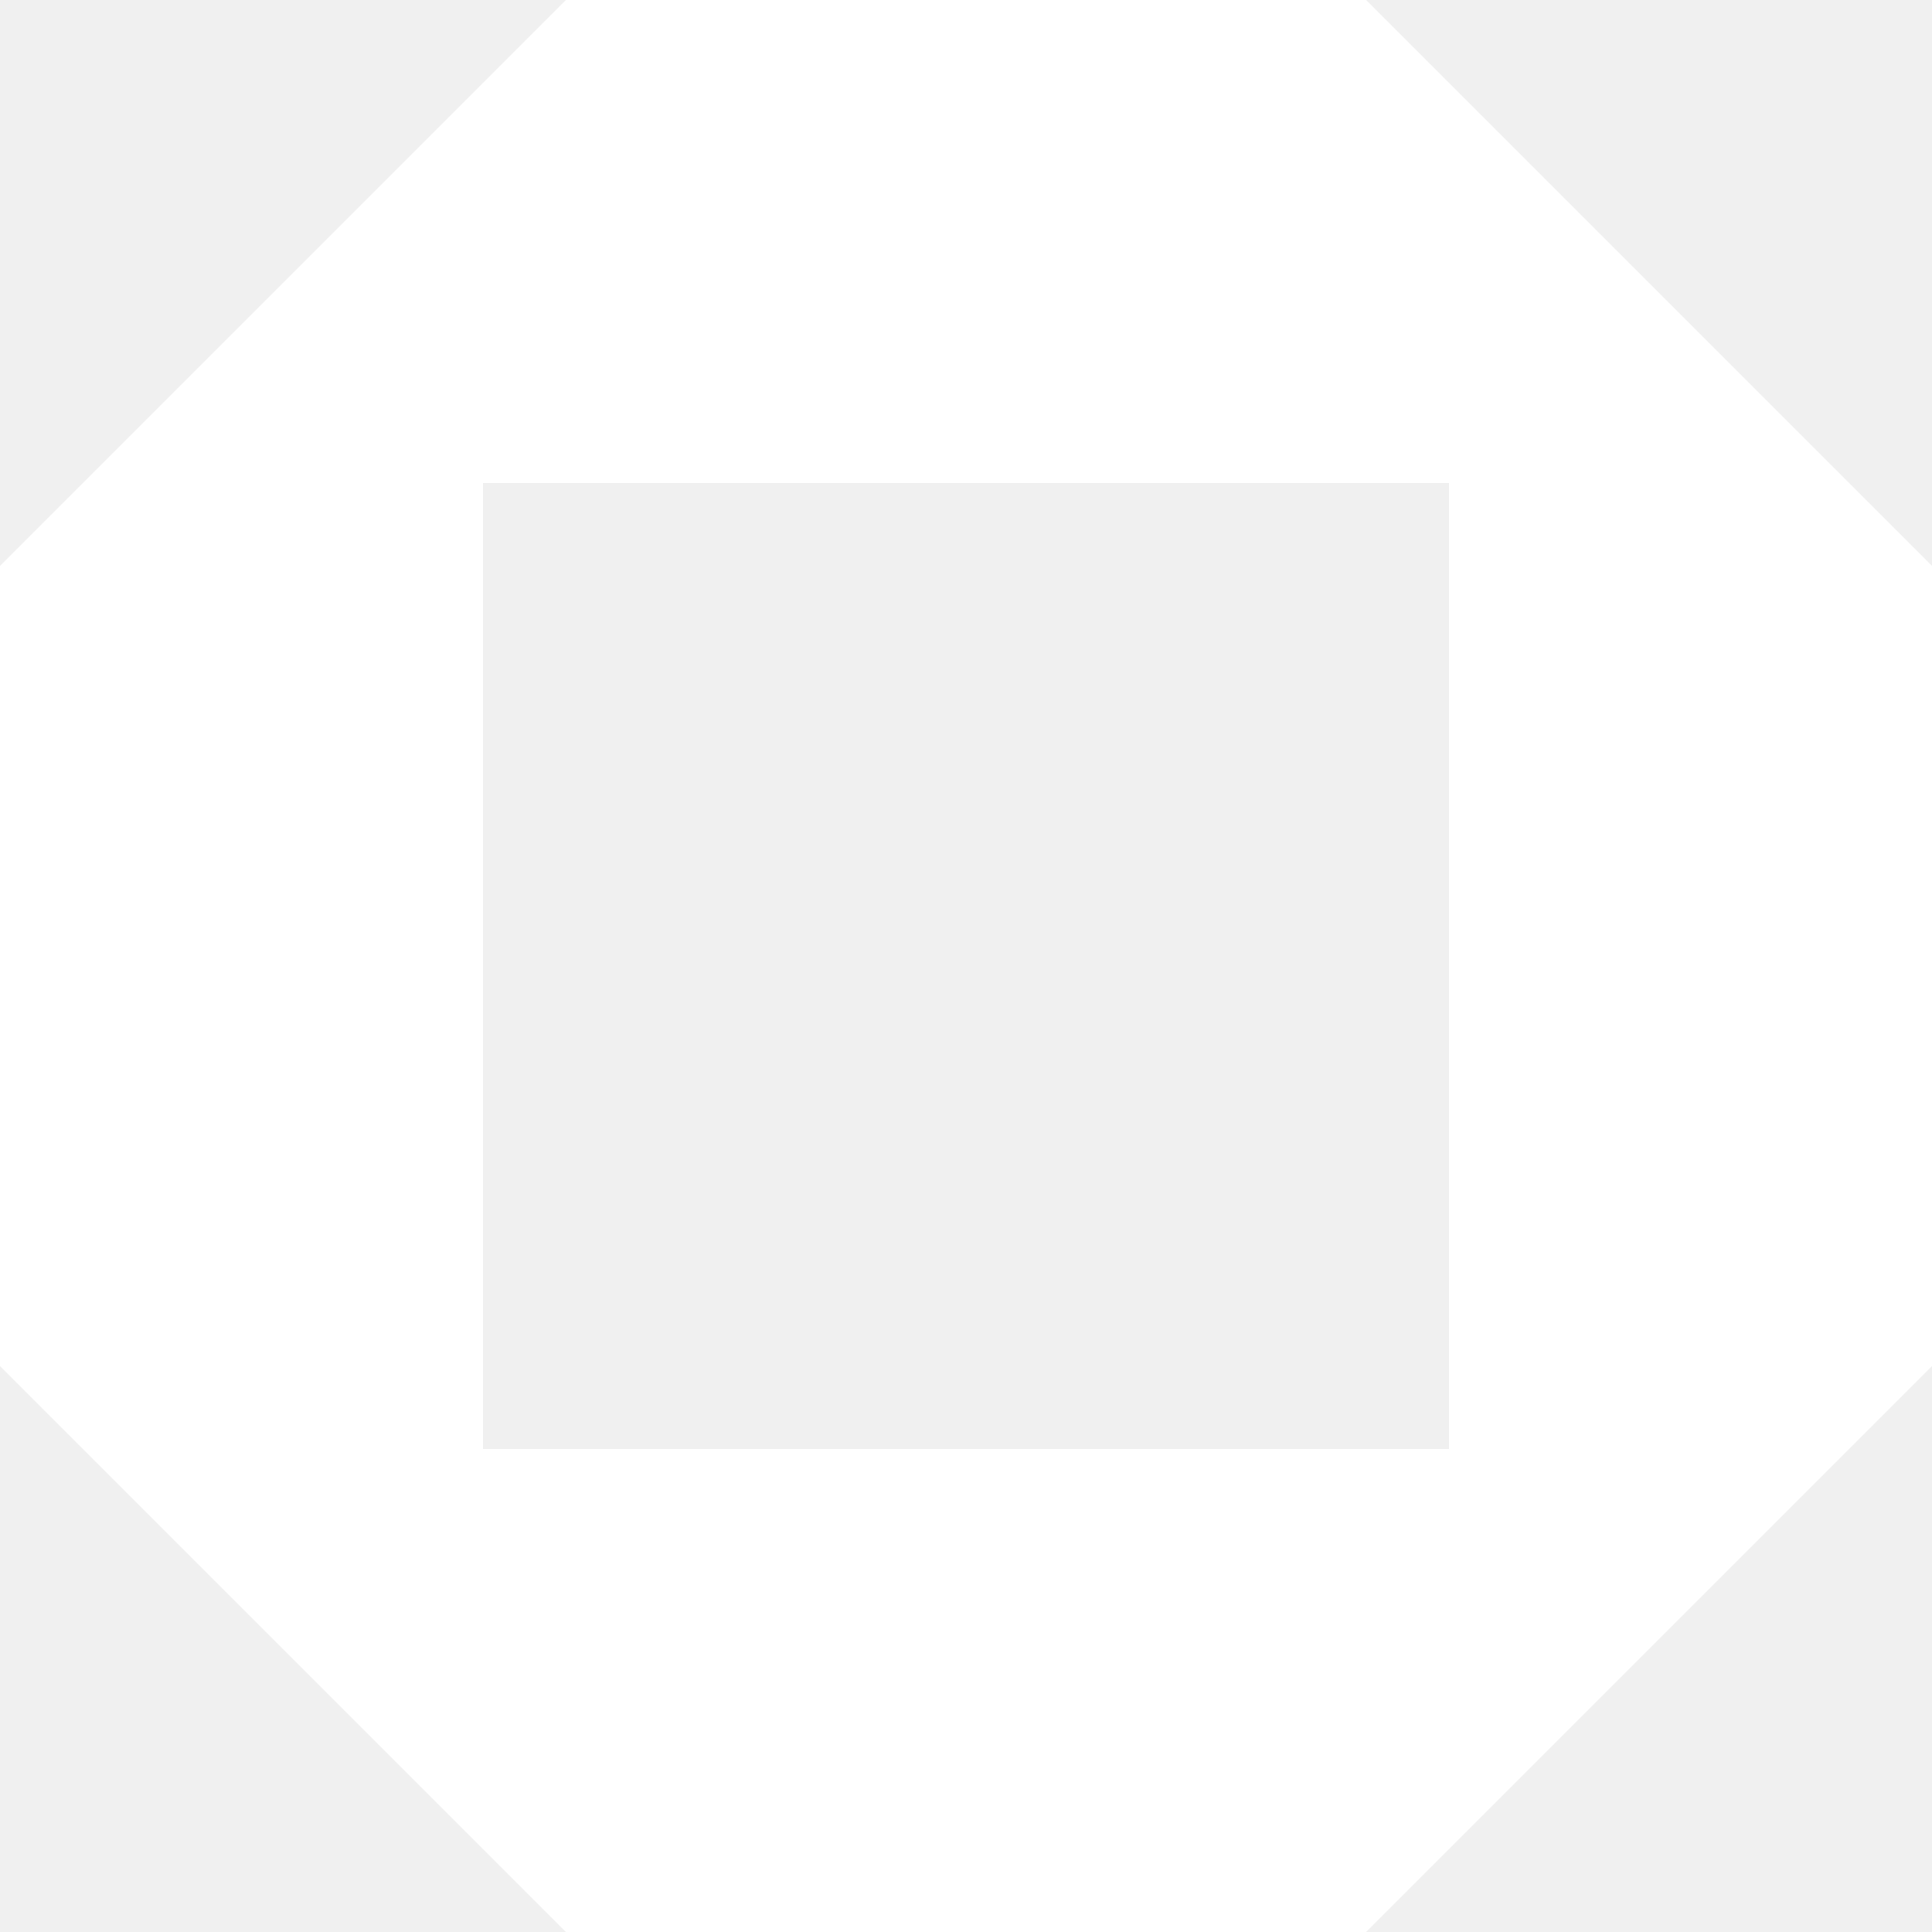
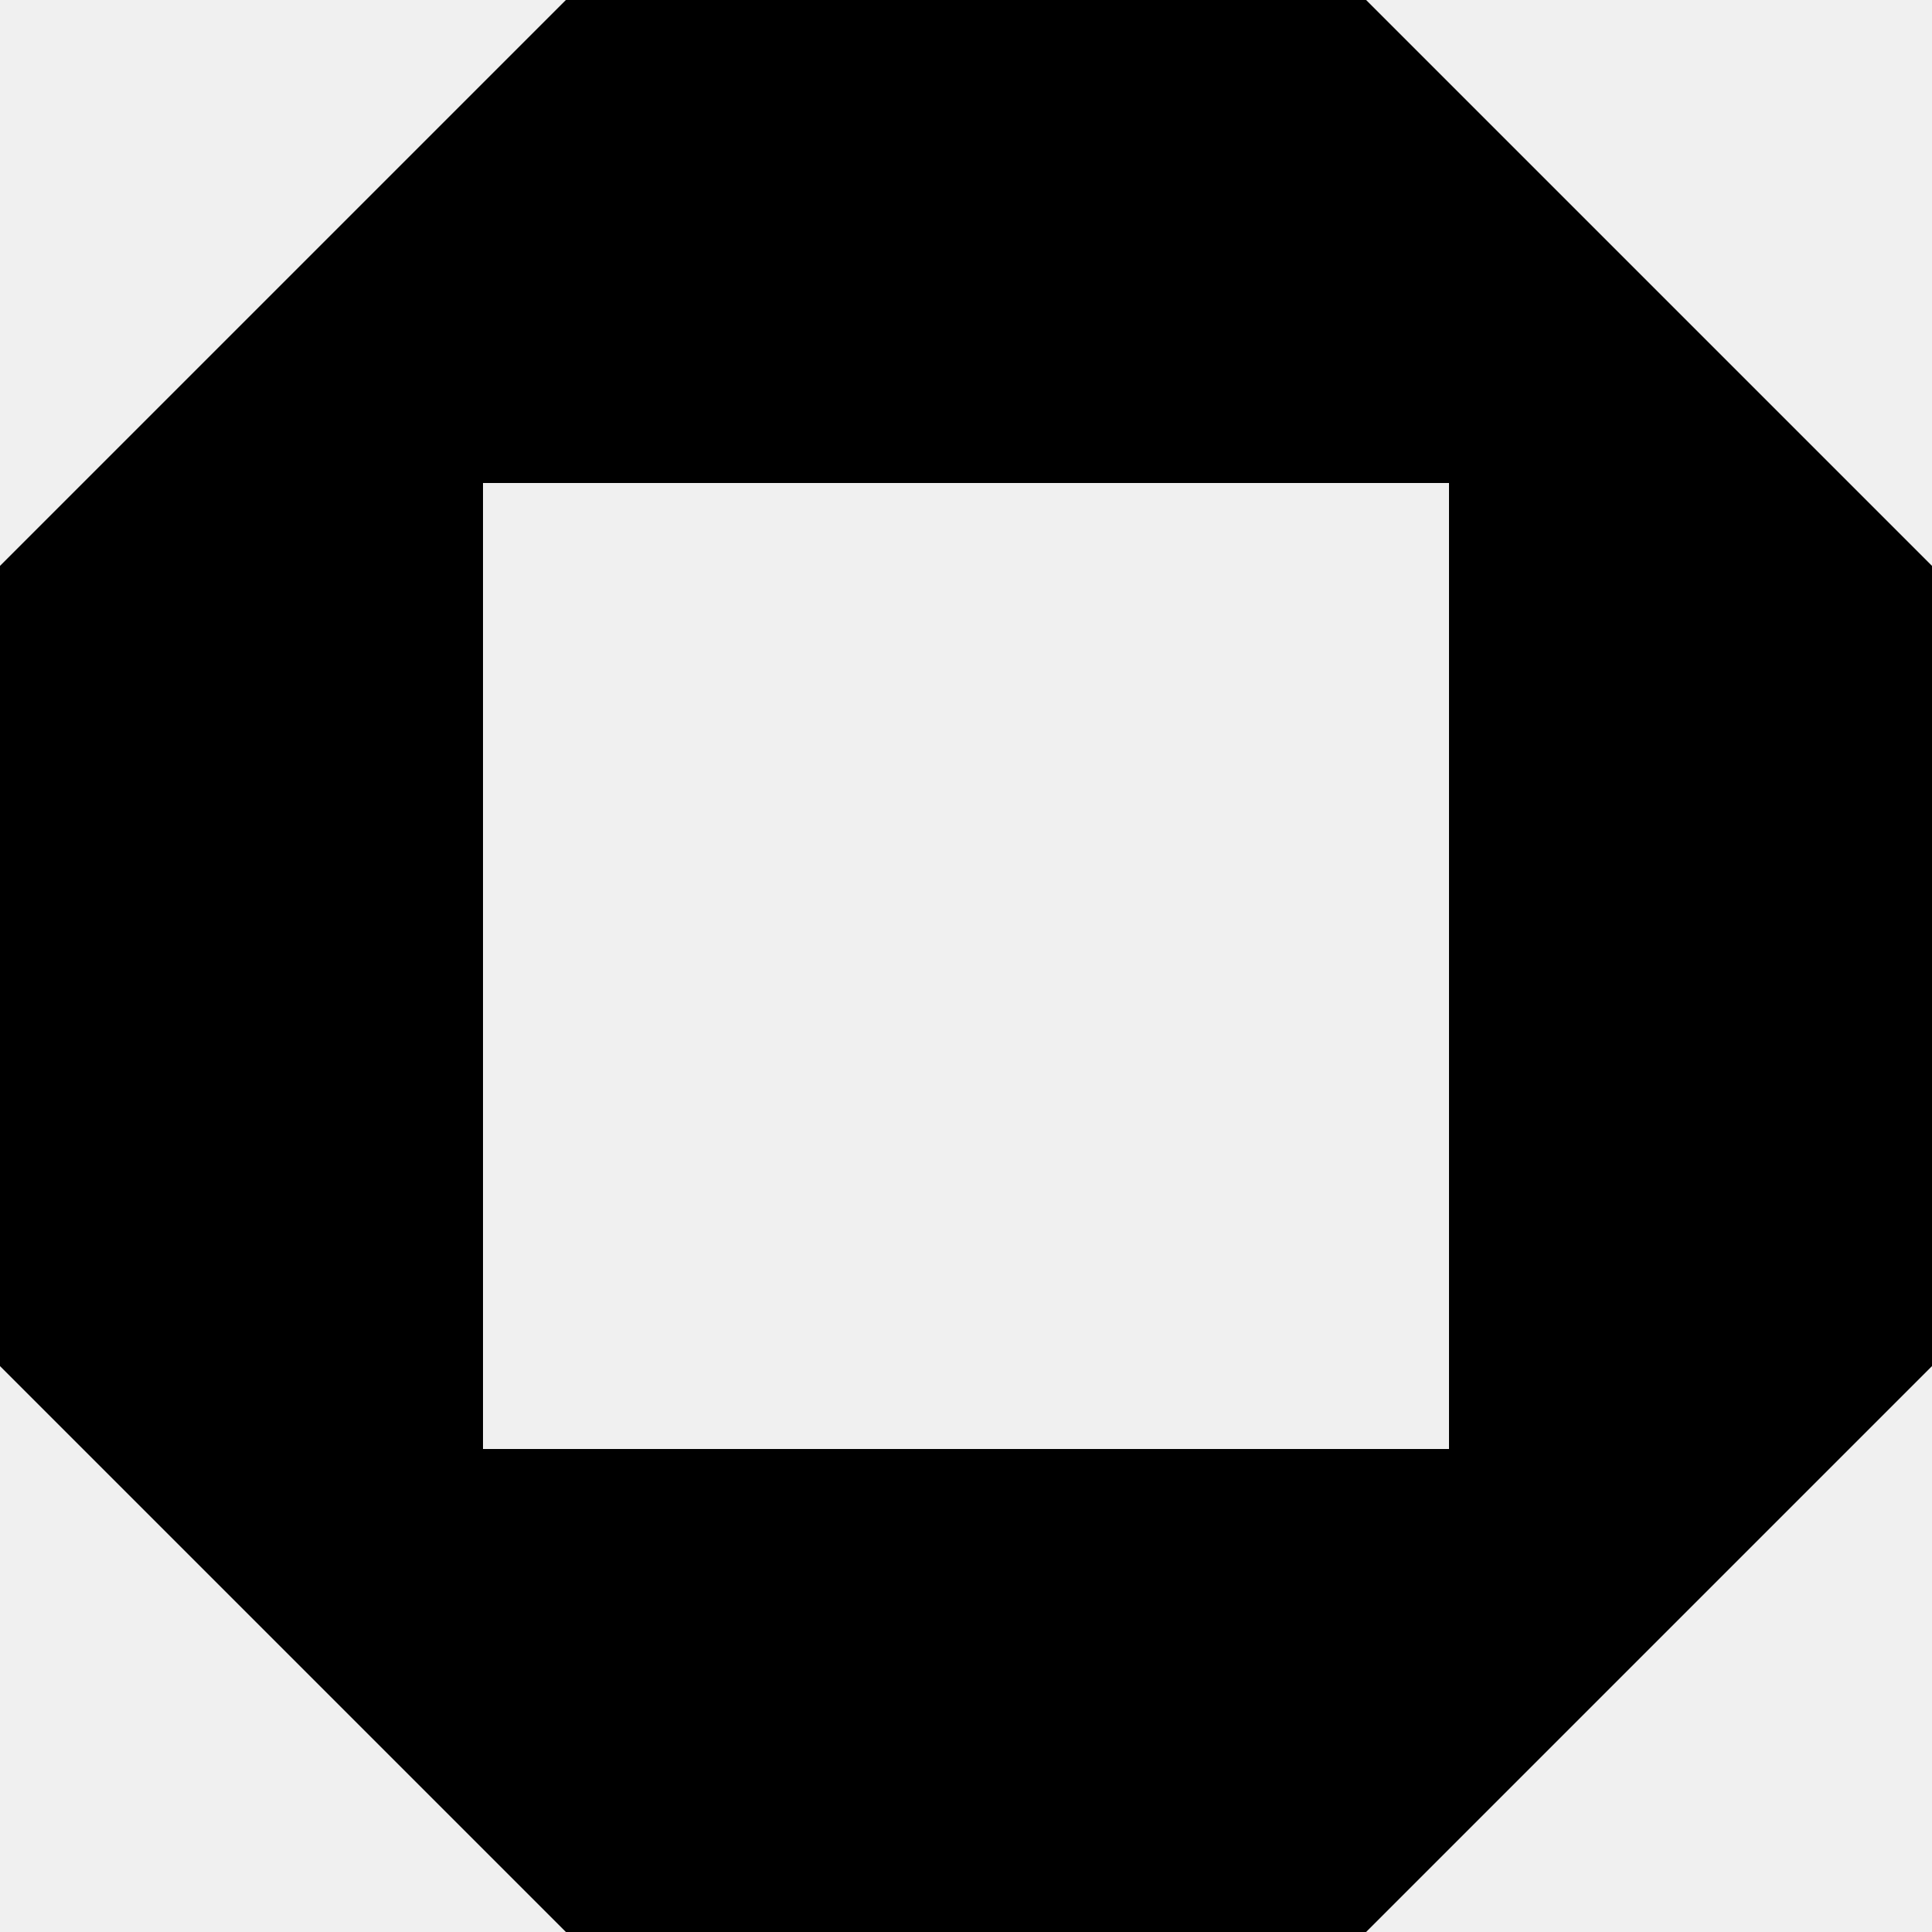
<svg xmlns="http://www.w3.org/2000/svg" width="32" height="32" viewBox="0 0 32 32" fill="none">
  <g clip-path="url(#clip0_10_2)">
-     <path d="M32 9.373V22.627L22.627 32H9.373L0 22.627V9.373L9.373 0H22.627L32 9.373ZM8 8V24H24V8H8Z" fill="white" />
+     <path d="M32 9.373V22.627L22.627 32H9.373L0 22.627V9.373L9.373 0H22.627L32 9.373ZM8 8V24H24V8H8Z" fill="black" />
  </g>
  <defs>
    <clipPath id="clip0_10_2">
-       <rect width="32" height="32" fill="white" />
+       <rect width="32" height="32" />
    </clipPath>
  </defs>
</svg>
